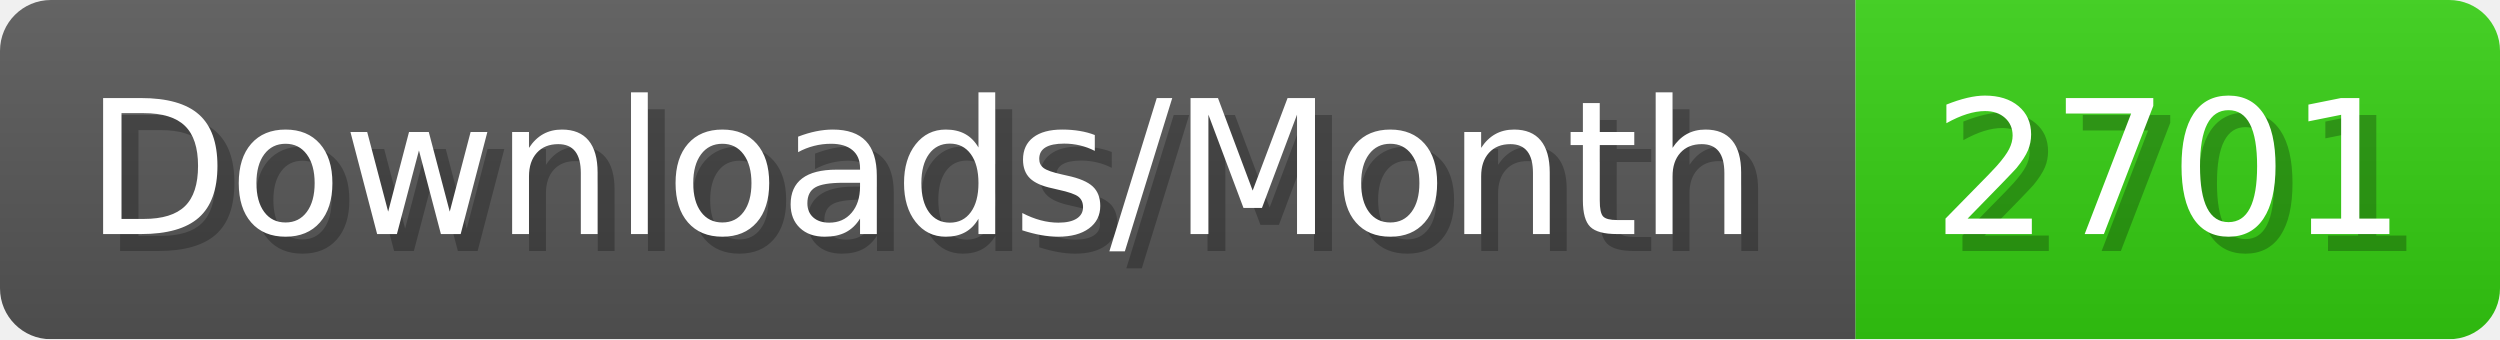
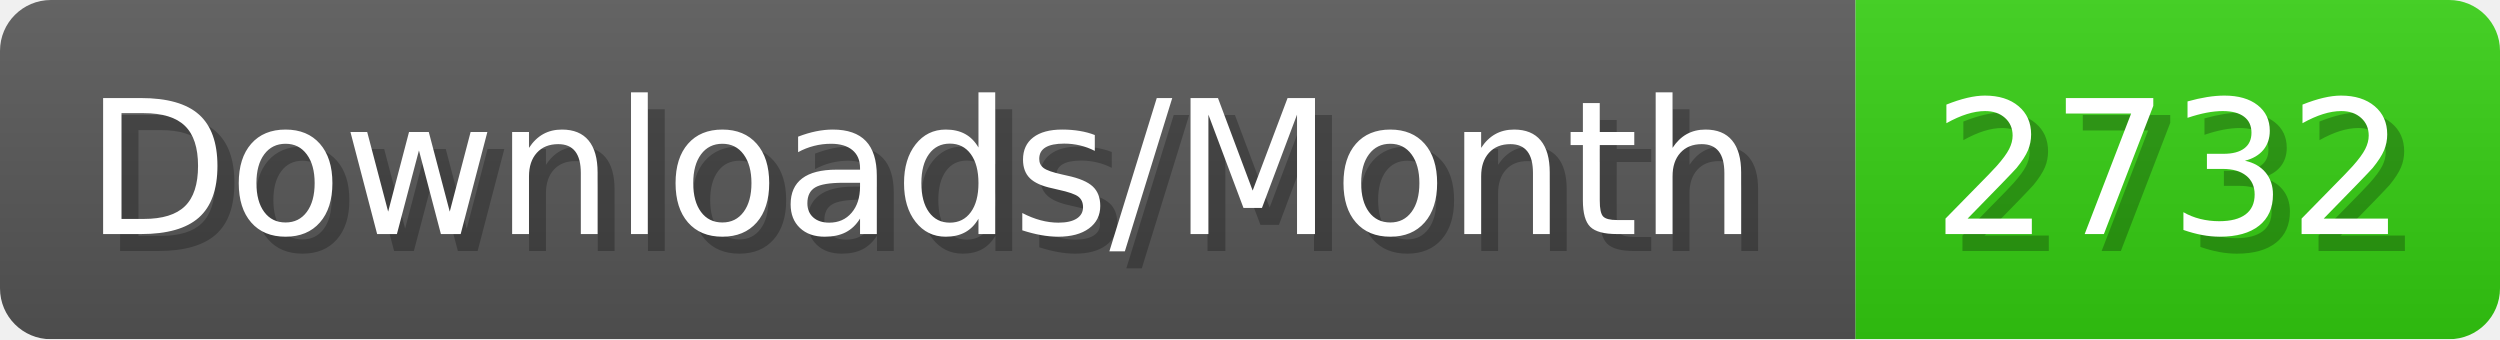
- <svg xmlns="http://www.w3.org/2000/svg" width="147.4" height="20" viewBox="0 0 1474 200" role="img" aria-label="Downloads/Month: 2701">
+ <svg xmlns="http://www.w3.org/2000/svg" width="147.4" height="20" viewBox="0 0 1474 200" role="img" aria-label="Downloads/Month: 2732">
  <linearGradient id="YlXUI" x2="0" y2="100%">
    <stop offset="0" stop-opacity=".1" stop-color="#EEE" />
    <stop offset="1" stop-opacity=".1" />
  </linearGradient>
  <mask id="JHhop">
    <rect width="1474" height="200" rx="30" fill="#FFF" />
  </mask>
  <g mask="url(#JHhop)">
    <rect width="1094" height="200" fill="#555" />
    <rect width="380" height="200" fill="#3C1" x="1094" />
    <rect width="1474" height="200" fill="url(#YlXUI)" />
  </g>
  <g aria-hidden="true" fill="#fff" text-anchor="start" font-family="Verdana,DejaVu Sans,sans-serif" font-size="110">
    <text x="60" y="148" textLength="994" fill="#000" opacity="0.25">Downloads/Month</text>
    <text x="50" y="138" textLength="994">Downloads/Month</text>
-     <text x="1149" y="148" textLength="280" fill="#000" opacity="0.25">2701</text>
-     <text x="1139" y="138" textLength="280">2701</text>
+     <text x="1149" y="148" textLength="280" fill="#000" opacity="0.25">2732</text>
+     <text x="1139" y="138" textLength="280">2732</text>
  </g>
</svg>
